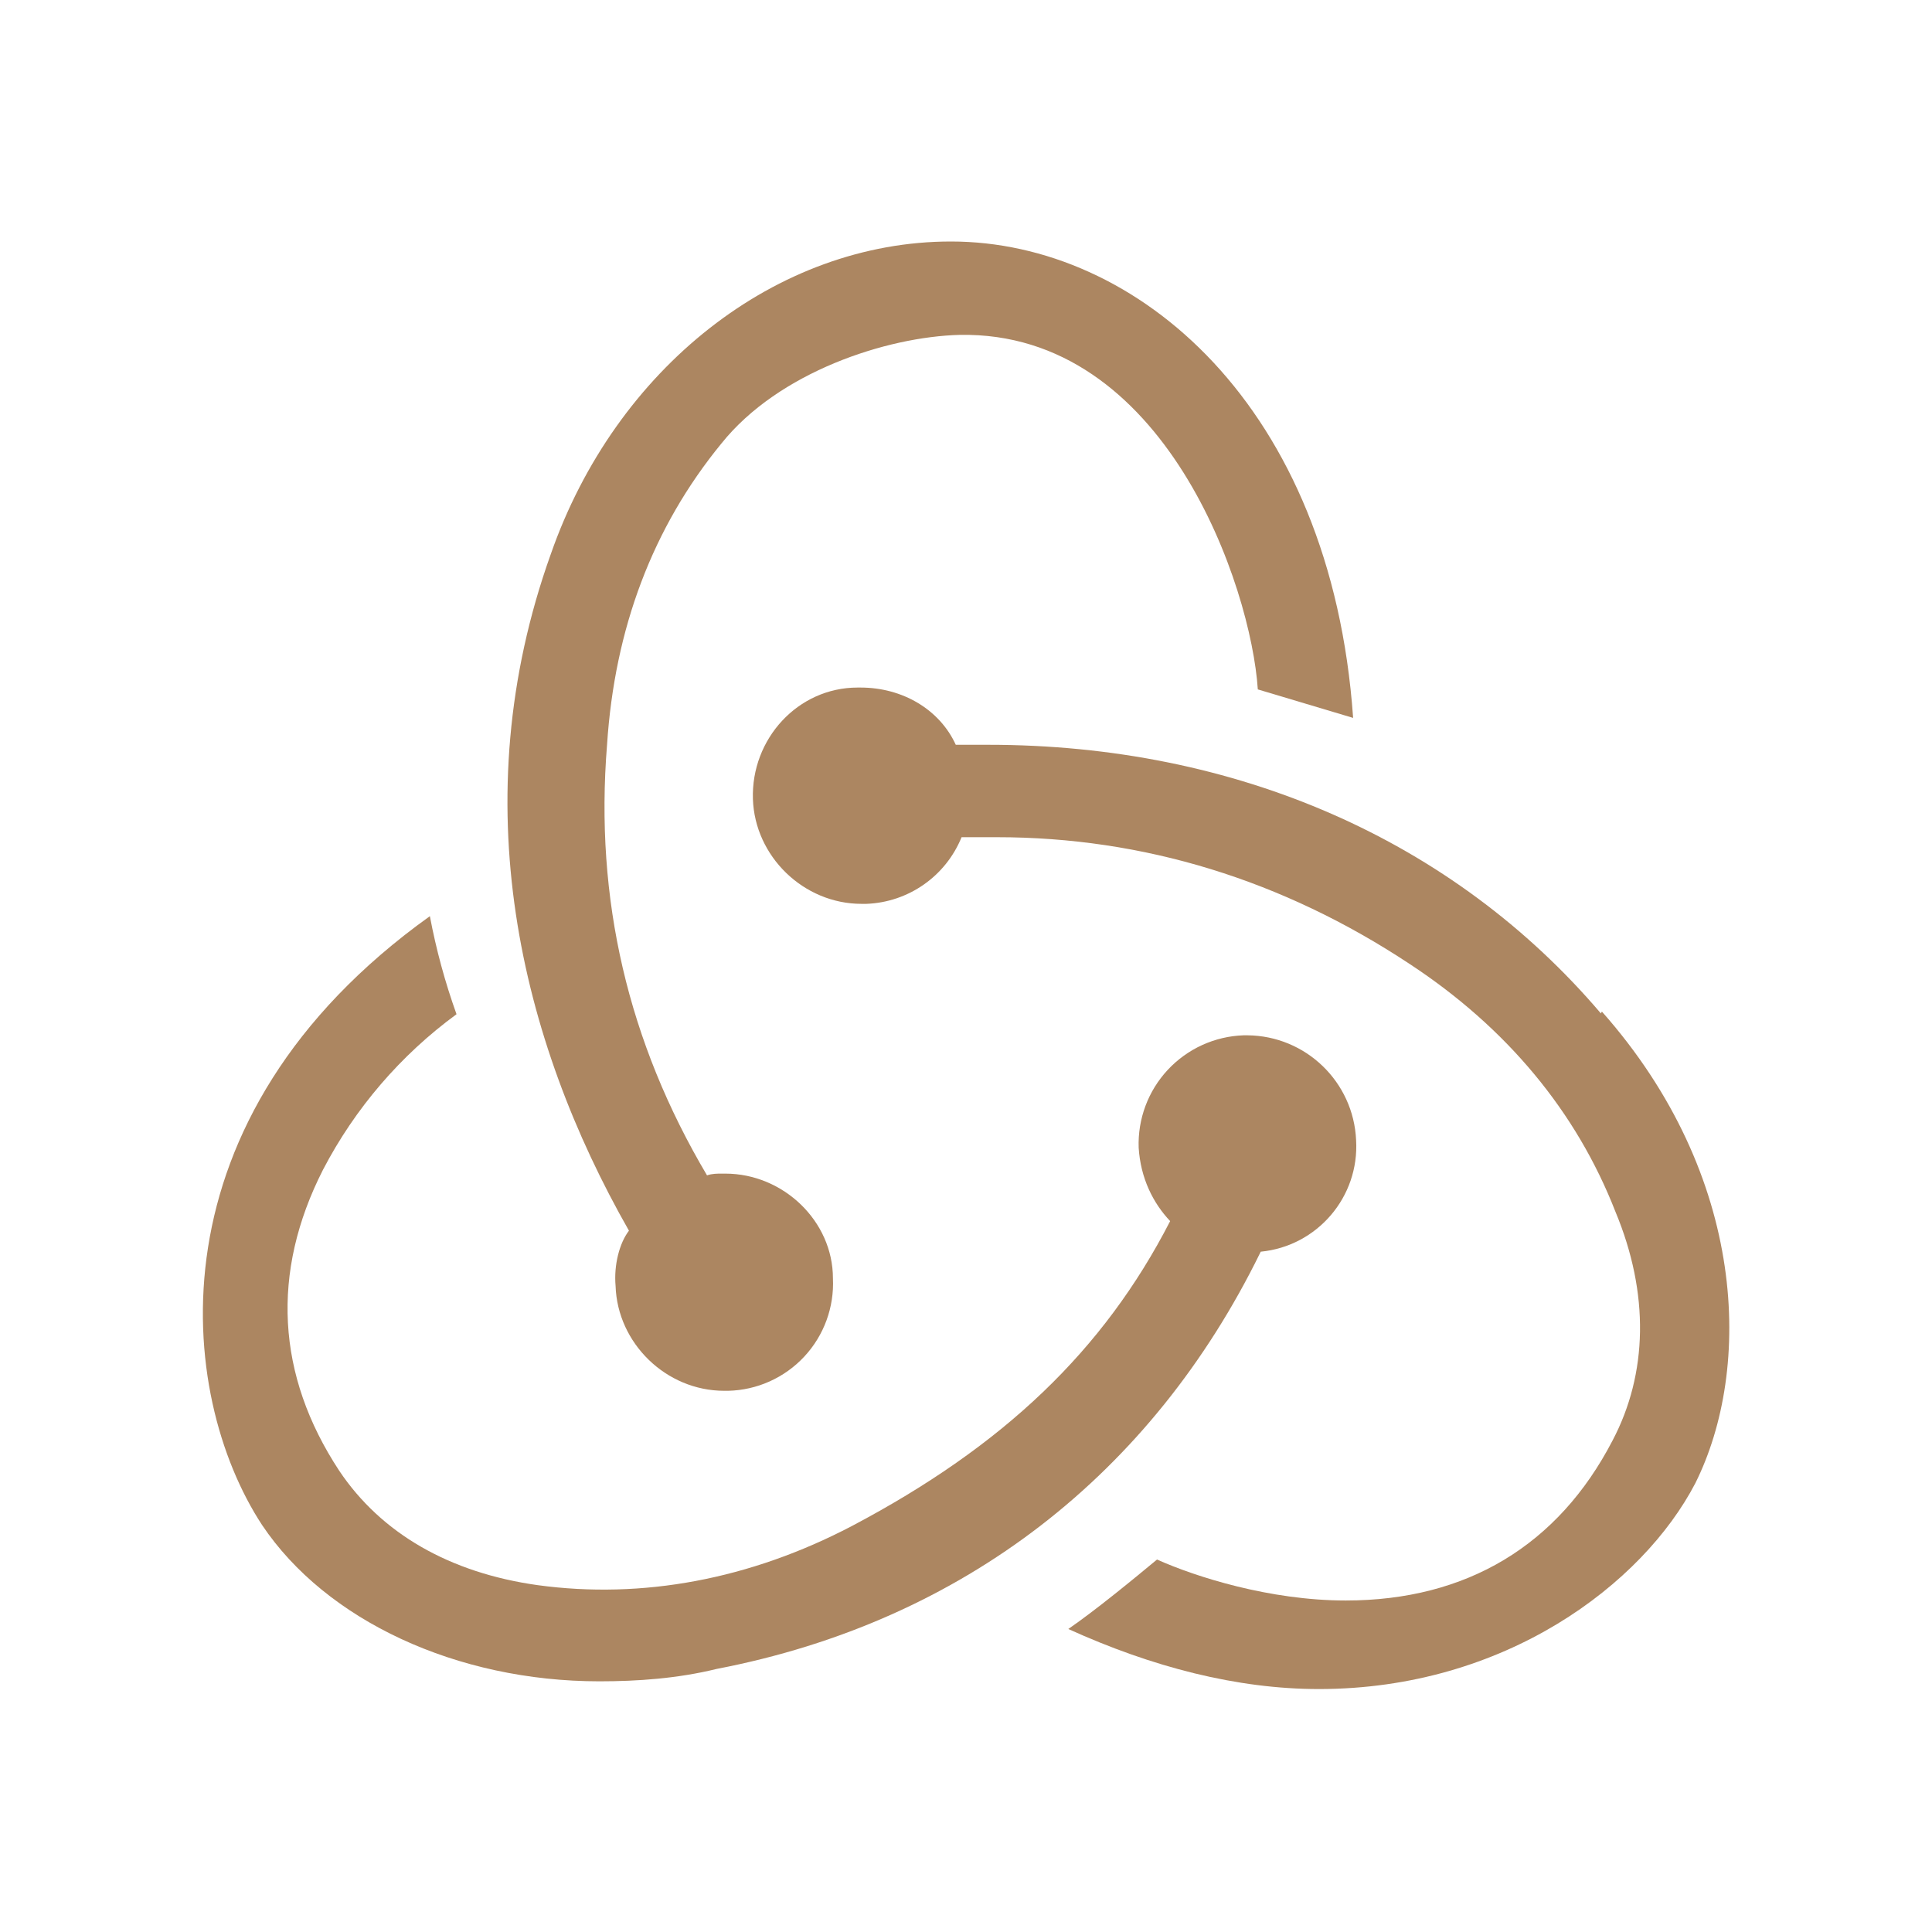
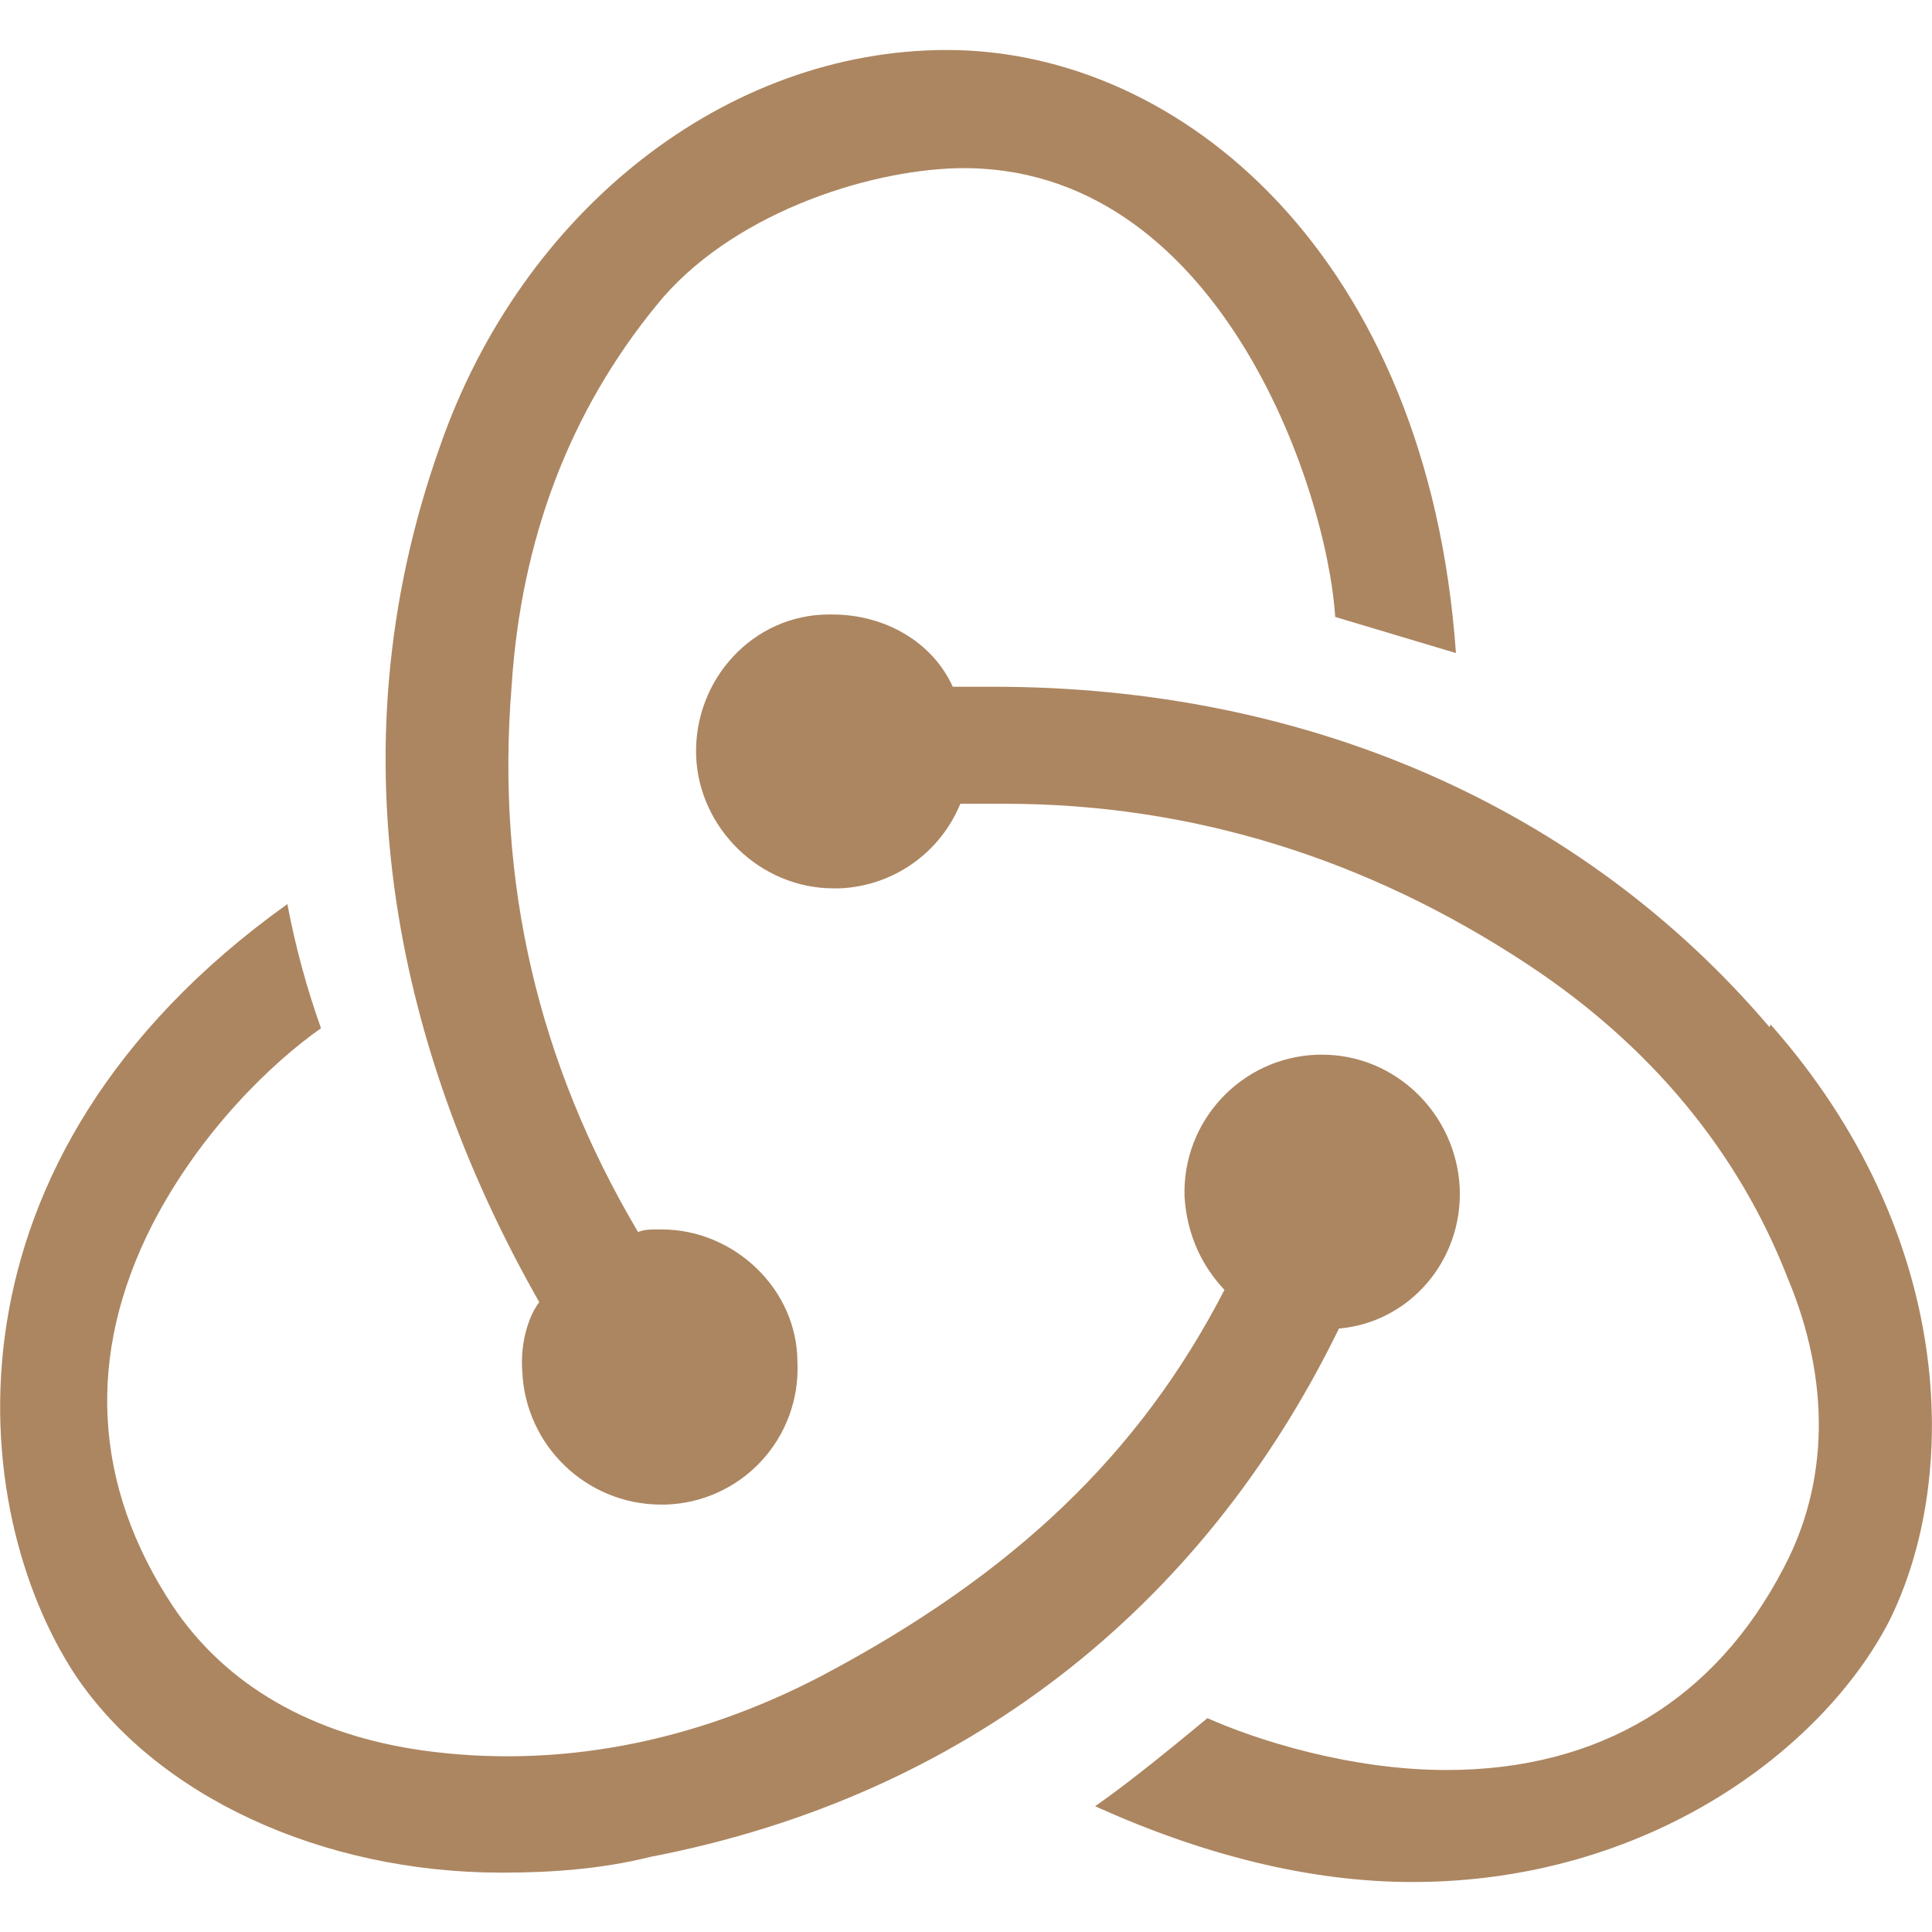
- <svg xmlns="http://www.w3.org/2000/svg" width="24" height="24" viewBox="0 0 24 24">
-   <path fill="#ac8661" d="M15.661 15.549a1.315 1.315 0 0 0 1.185-1.386a1.363 1.363 0 0 0-1.35-1.302h-.048a1.35 1.35 0 0 0-1.303 1.397c.024.379.179.687.391.911c-.827 1.609-2.07 2.794-3.954 3.788c-1.266.663-2.604.912-3.905.734c-1.089-.153-1.94-.64-2.463-1.421c-.78-1.185-.852-2.462-.201-3.74a5.6 5.6 0 0 1 1.658-1.931a8 8 0 0 1-.331-1.218c-3.506 2.51-3.148 5.942-2.084 7.564c.794 1.184 2.415 1.941 4.19 1.941c.474 0 .972-.035 1.457-.154c3.077-.592 5.409-2.438 6.747-5.16z" />
-   <path fill="#ac8661" d="M19.887 12.589c-1.834-2.154-4.533-3.337-7.611-3.337h-.403c-.2-.438-.661-.711-1.183-.711h-.036c-.744 0-1.325.64-1.301 1.385c.023.71.627 1.302 1.35 1.302h.059a1.33 1.33 0 0 0 1.183-.828h.439c1.824 0 3.551.532 5.126 1.574c1.206.792 2.072 1.834 2.557 3.077c.425 1.019.402 2.013-.035 2.843c-.675 1.302-1.812 1.988-3.314 1.988c-.947 0-1.871-.296-2.345-.509c-.283.235-.758.626-1.102.863c1.042.473 2.096.746 3.113.746c2.309 0 4.023-1.302 4.676-2.557c.709-1.422.651-3.813-1.161-5.859z" />
-   <path fill="#ac8661" d="M7.647 15.975c.023.71.626 1.302 1.35 1.302h.048a1.334 1.334 0 0 0 1.302-1.397c0-.71-.616-1.301-1.338-1.301h-.048c-.048 0-.118 0-.178.022c-.982-1.657-1.397-3.434-1.242-5.349c.094-1.445.567-2.7 1.42-3.742c.71-.888 2.048-1.326 2.96-1.35c2.556-.048 3.622 3.138 3.704 4.404l1.184.354C16.536 5.036 14.122 3 11.813 3C9.647 3 7.647 4.574 6.842 6.884c-1.102 3.077-.379 6.036.971 8.404c-.118.154-.189.426-.166.687" />
+ <svg xmlns="http://www.w3.org/2000/svg" width="24" height="24" viewBox="0 0 32 32">
+   <path stroke="#ac8661" fill="#ac8661" stroke-width="0" d="M22.177 22.005c1.161-.099 2.057-1.12 2-2.339c-.063-1.219-1.063-2.197-2.276-2.197h-.084a2.28 2.28 0 0 0-2.197 2.359c.041.641.301 1.156.661 1.536c-1.401 2.719-3.495 4.715-6.677 6.396c-2.135 1.115-4.391 1.537-6.588 1.235c-1.839-.255-3.276-1.077-4.156-2.396c-1.319-2-1.439-4.151-.339-6.312c.801-1.557 2-2.699 2.796-3.256a13.6 13.6 0 0 1-.557-2.057c-5.916 4.235-5.312 10.032-3.515 12.767c1.339 2 4.072 3.276 7.067 3.276c.803 0 1.641-.057 2.459-.261c5.199-1 9.131-4.115 11.385-8.708zm7.13-4.994c-3.093-3.636-7.651-5.636-12.843-5.636h-.683c-.333-.735-1.115-1.197-1.995-1.197h-.057c-1.26 0-2.24 1.083-2.199 2.339c.043 1.197 1.057 2.197 2.276 2.197h.1a2.26 2.26 0 0 0 2-1.401h.739c3.079 0 5.991.901 8.652 2.657c2.031 1.337 3.495 3.099 4.312 5.197c.719 1.713.677 3.396-.063 4.797c-1.135 2.192-3.057 3.353-5.588 3.353c-1.599 0-3.156-.5-3.959-.859c-.479.396-1.281 1.057-1.86 1.459c1.761.796 3.537 1.255 5.256 1.255c3.896 0 6.792-2.193 7.891-4.312c1.197-2.396 1.099-6.433-1.959-9.891zM8.651 22.724a2.304 2.304 0 0 0 2.281 2.197h.079a2.253 2.253 0 0 0 2.197-2.359c0-1.199-1.036-2.199-2.255-2.199h-.084c-.077 0-.197 0-.301.043c-1.656-2.797-2.355-5.797-2.095-9.032c.157-2.437.959-4.552 2.396-6.312c1.199-1.495 3.453-2.24 4.995-2.276c4.313-.084 6.115 5.296 6.251 7.432l2 .599C23.651 4.265 19.579.828 15.683.828c-3.656 0-7.032 2.656-8.391 6.552c-1.855 5.199-.636 10.188 1.64 14.188c-.197.255-.317.719-.281 1.156" />
</svg>
